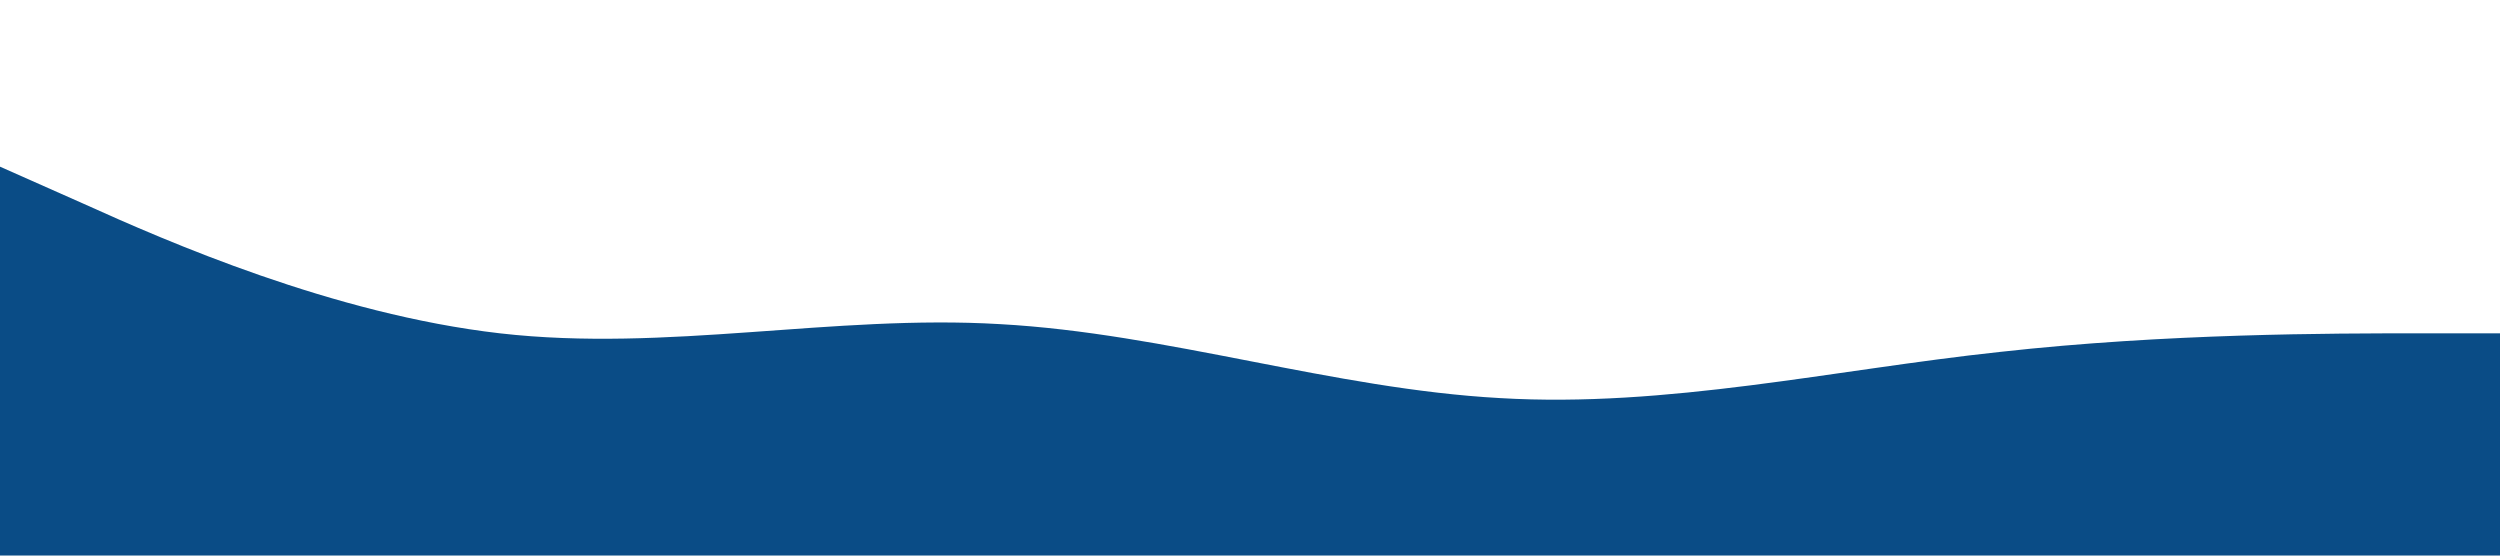
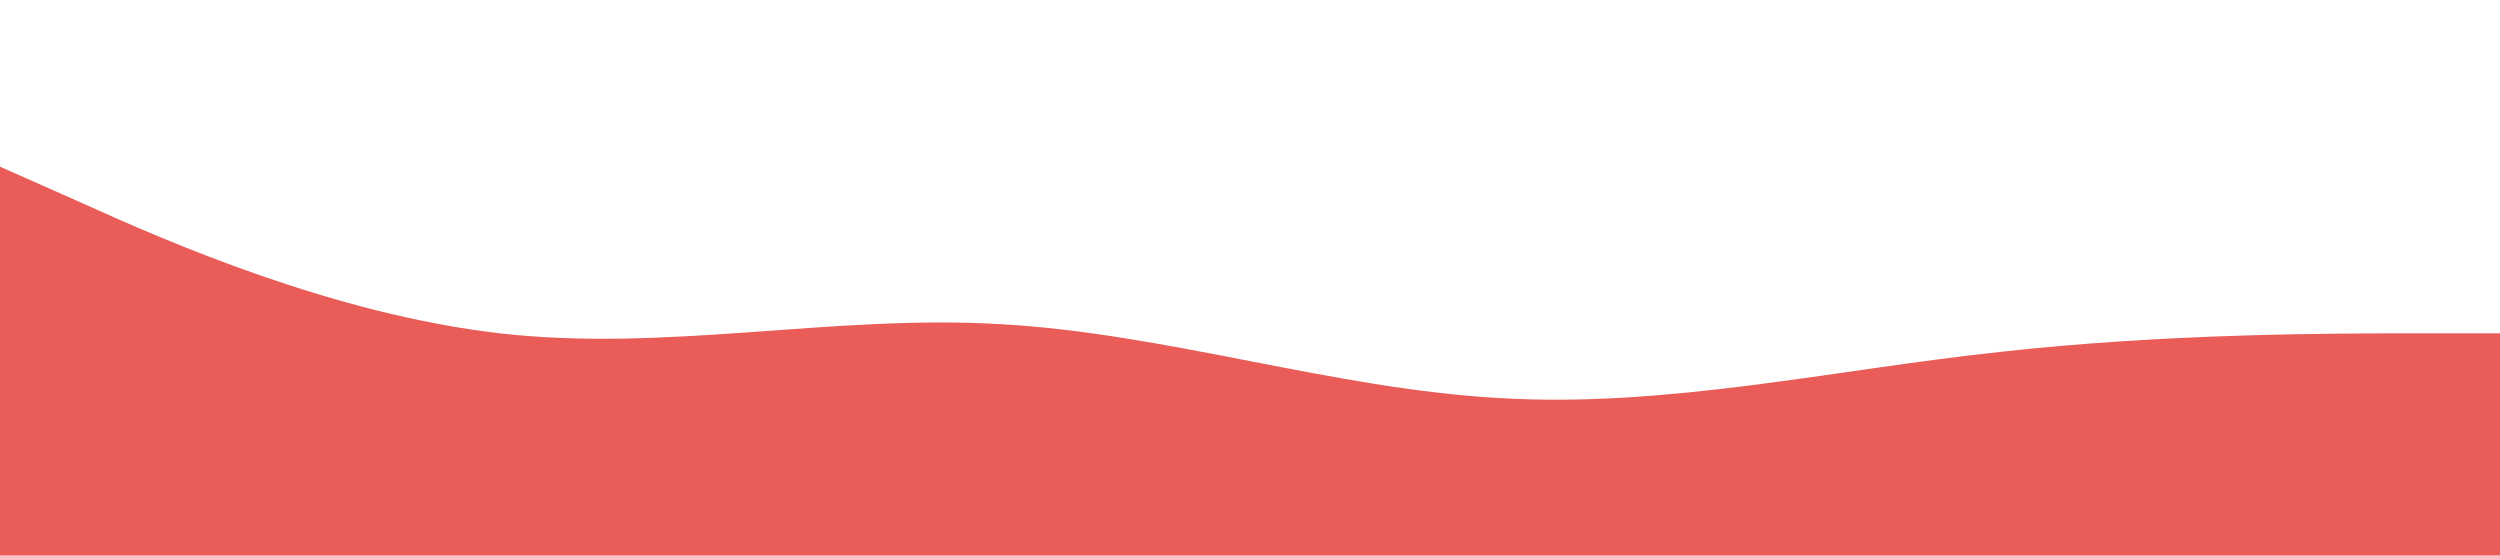
<svg xmlns="http://www.w3.org/2000/svg" viewBox="0 0 1440 320">
-   <path fill="#0A4C86" fill-opacity="1" d="M0,96L48,117.3C96,139,192,181,288,192C384,203,480,181,576,186.7C672,192,768,224,864,229.3C960,235,1056,213,1152,202.7C1248,192,1344,192,1392,192L1440,192L1440,320L1392,320C1344,320,1248,320,1152,320C1056,320,960,320,864,320C768,320,672,320,576,320C480,320,384,320,288,320C192,320,96,320,48,320L0,320Z" />
+   <path fill="#E95C57" fill-opacity="1" d="M0,96L48,117.3C96,139,192,181,288,192C384,203,480,181,576,186.7C672,192,768,224,864,229.3C960,235,1056,213,1152,202.7C1248,192,1344,192,1392,192L1440,192L1440,320L1392,320C1344,320,1248,320,1152,320C1056,320,960,320,864,320C768,320,672,320,576,320C480,320,384,320,288,320C192,320,96,320,48,320L0,320Z" />
</svg>
